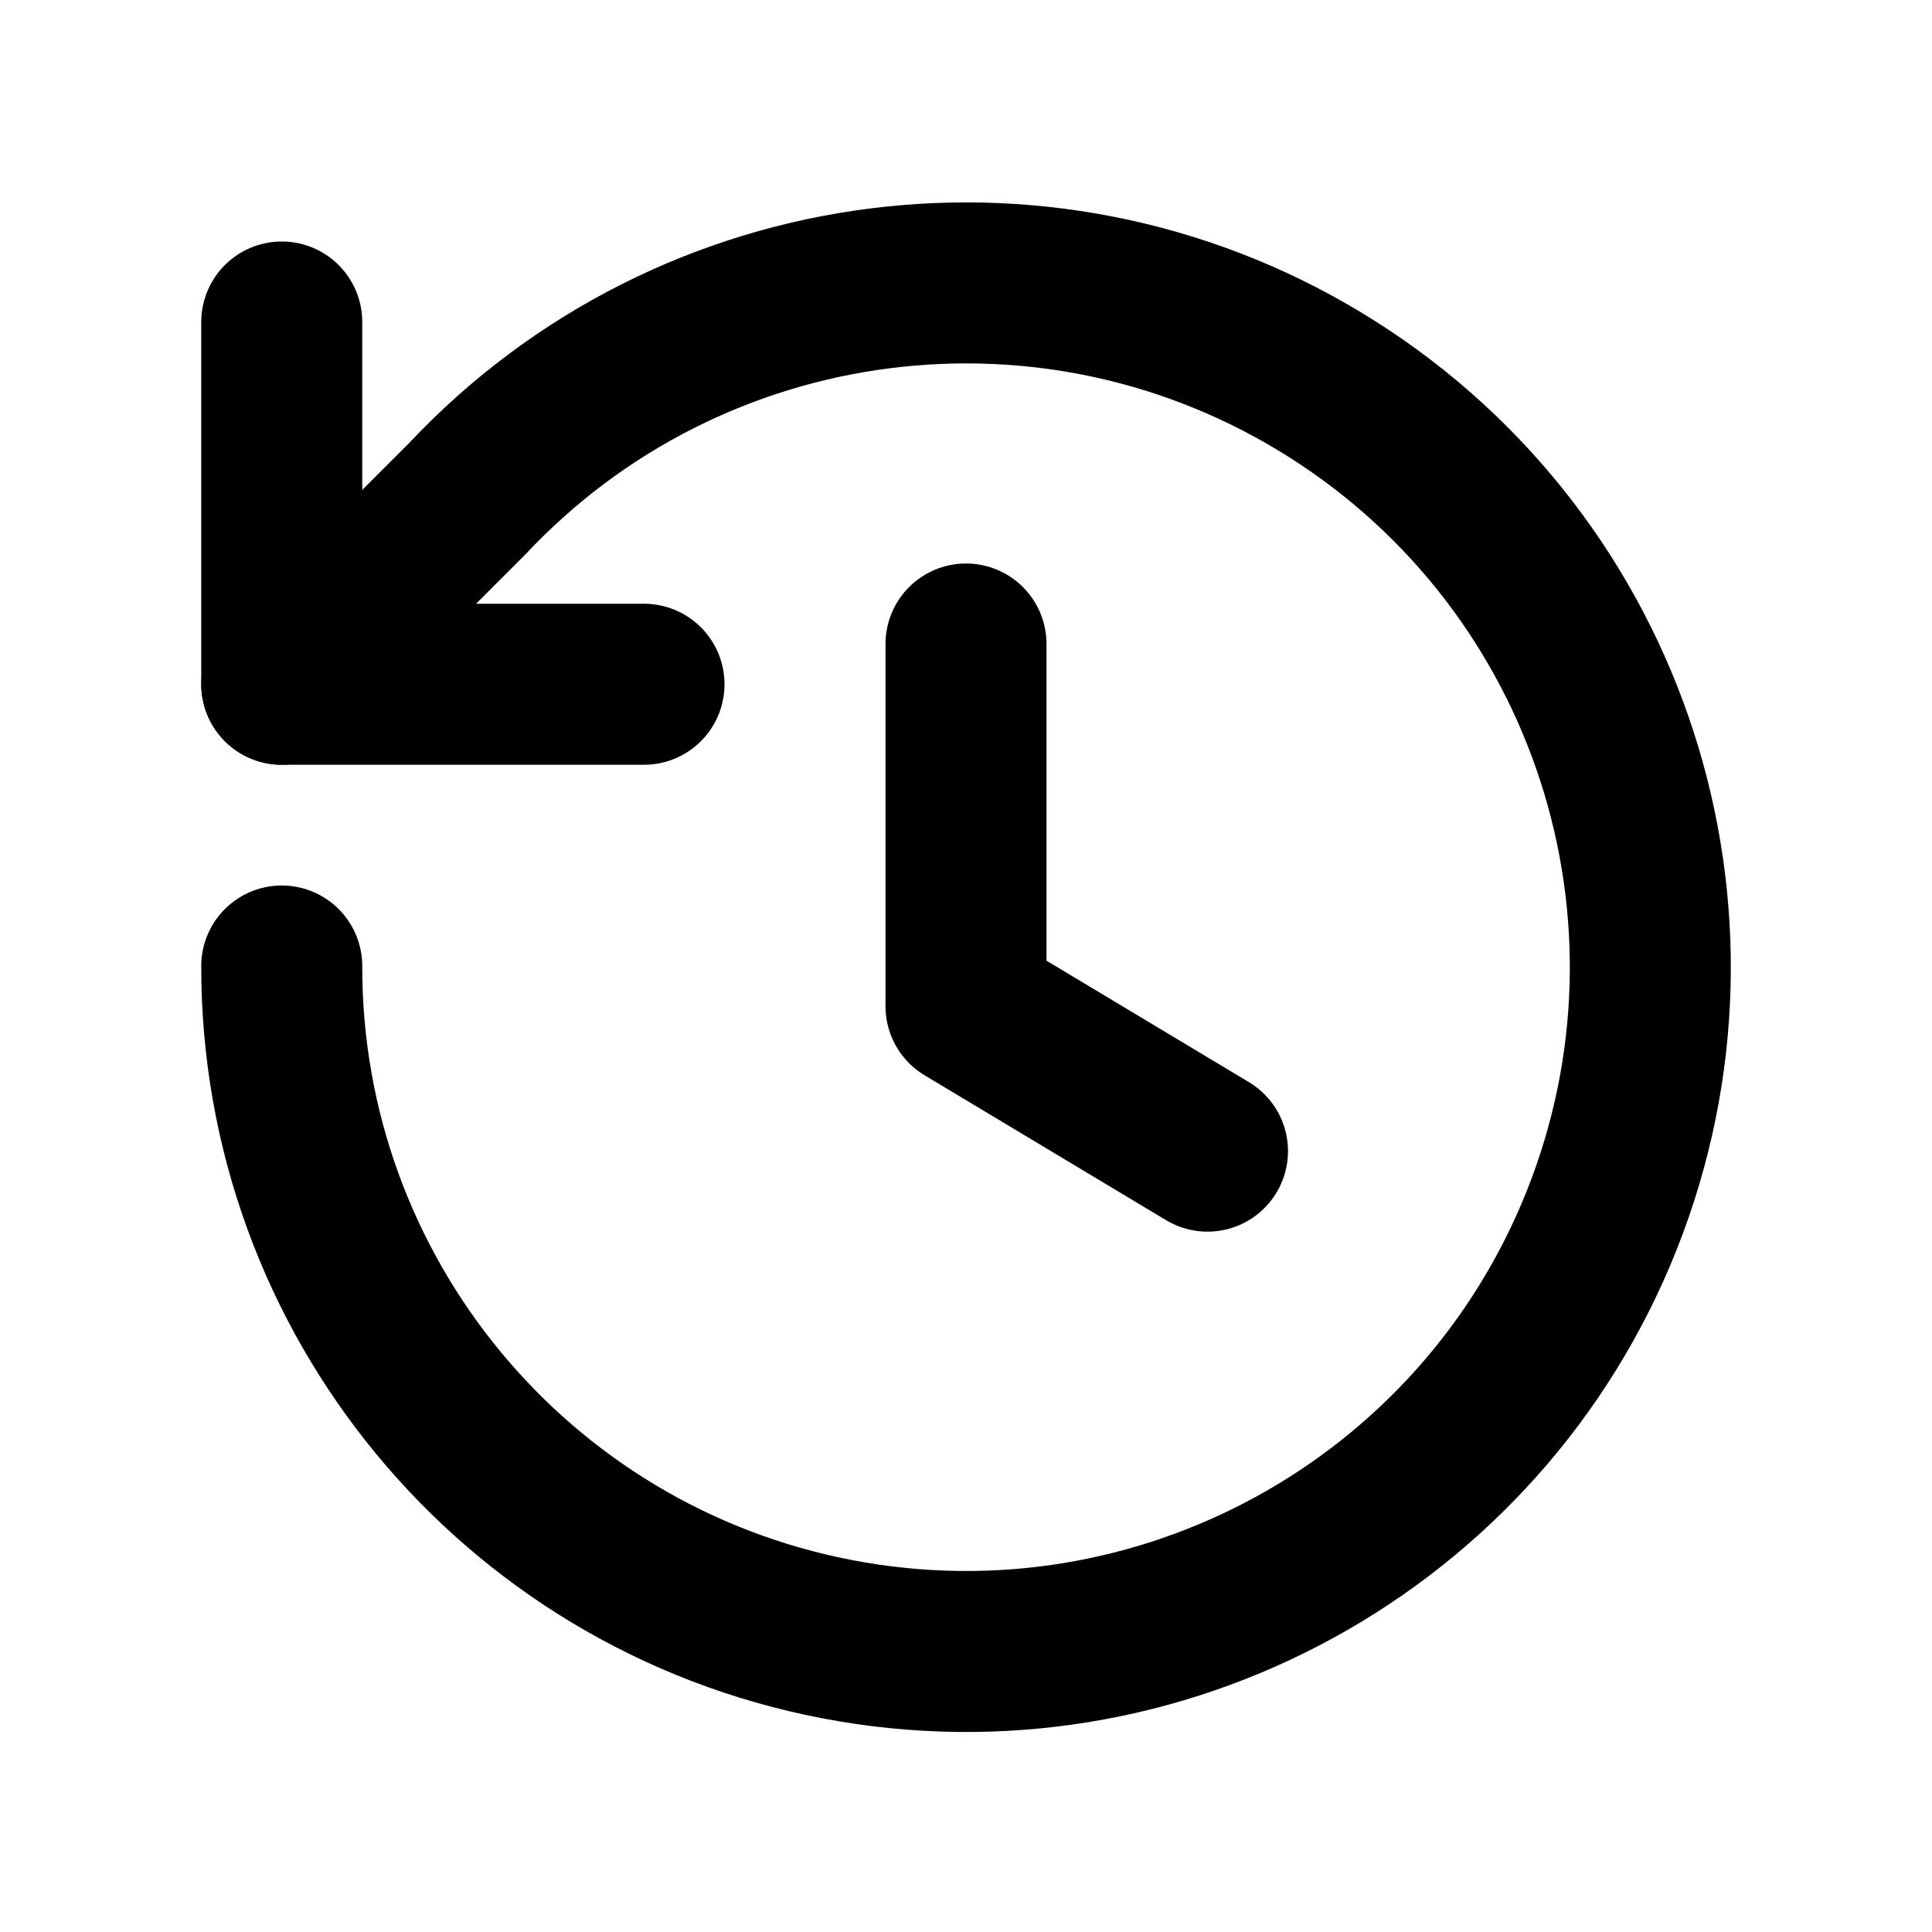
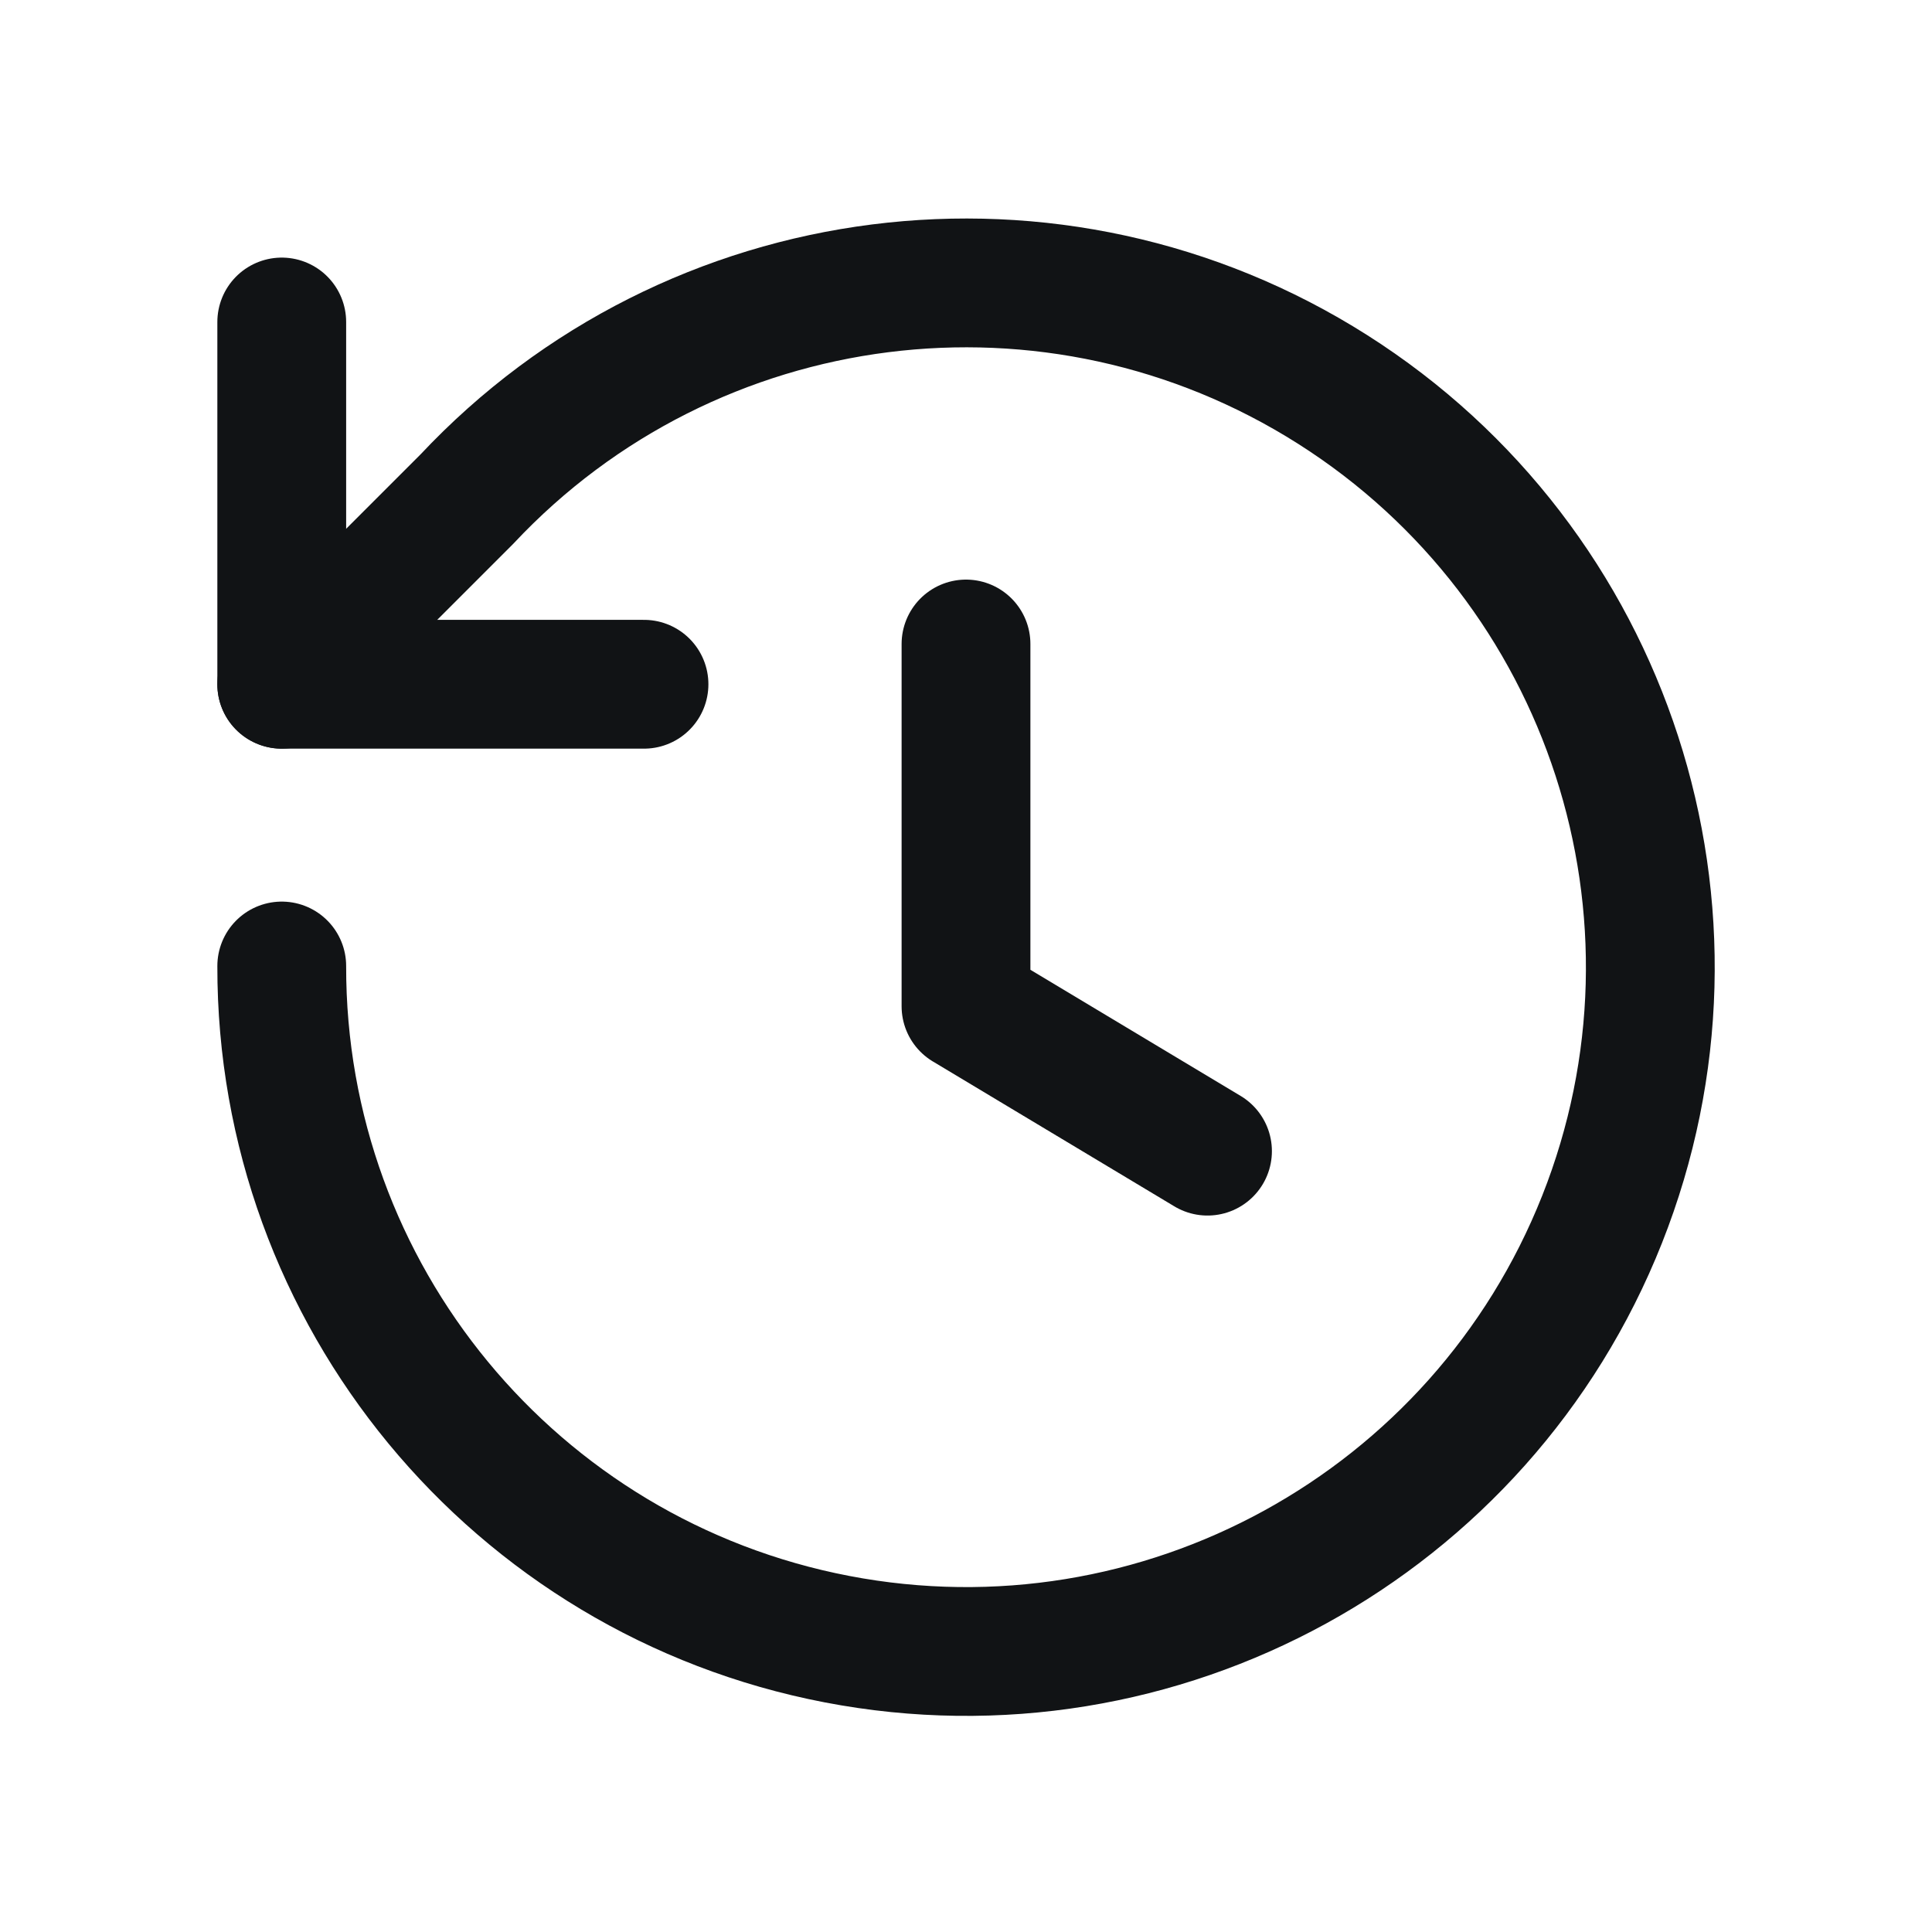
- <svg xmlns="http://www.w3.org/2000/svg" viewBox="0 0 24 24" width="24" height="24" fill="none" stroke="currentColor" stroke-width="2" stroke-linecap="round" stroke-linejoin="round">
+ <svg xmlns="http://www.w3.org/2000/svg" viewBox="0 0 24 24" width="24" height="24" fill="none" stroke="#111315" stroke-width="1.6" stroke-linecap="round" stroke-linejoin="round">
  <path d="M3.5 12a8.5 8.5 0 1 0 2.3-5.8L3.5 8.5" />
  <path d="M3.5 4v4.5H8" />
  <path d="M12 8v4.5l3 1.8" />
</svg>
